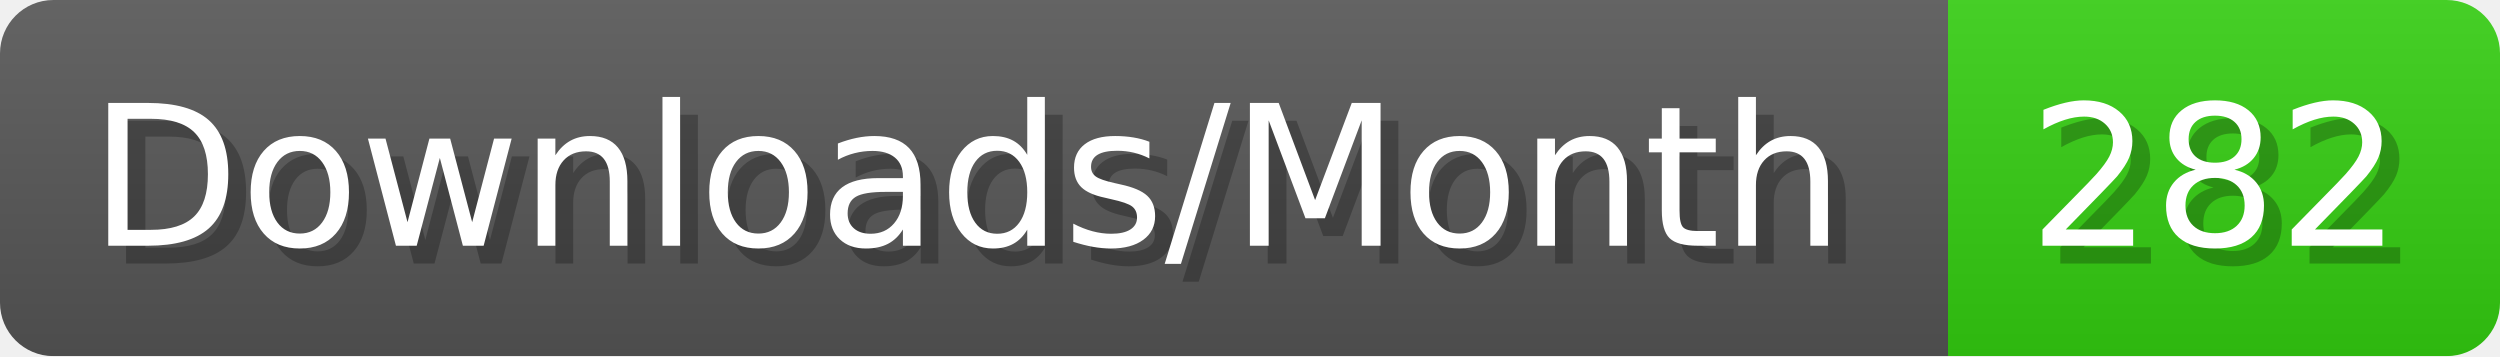
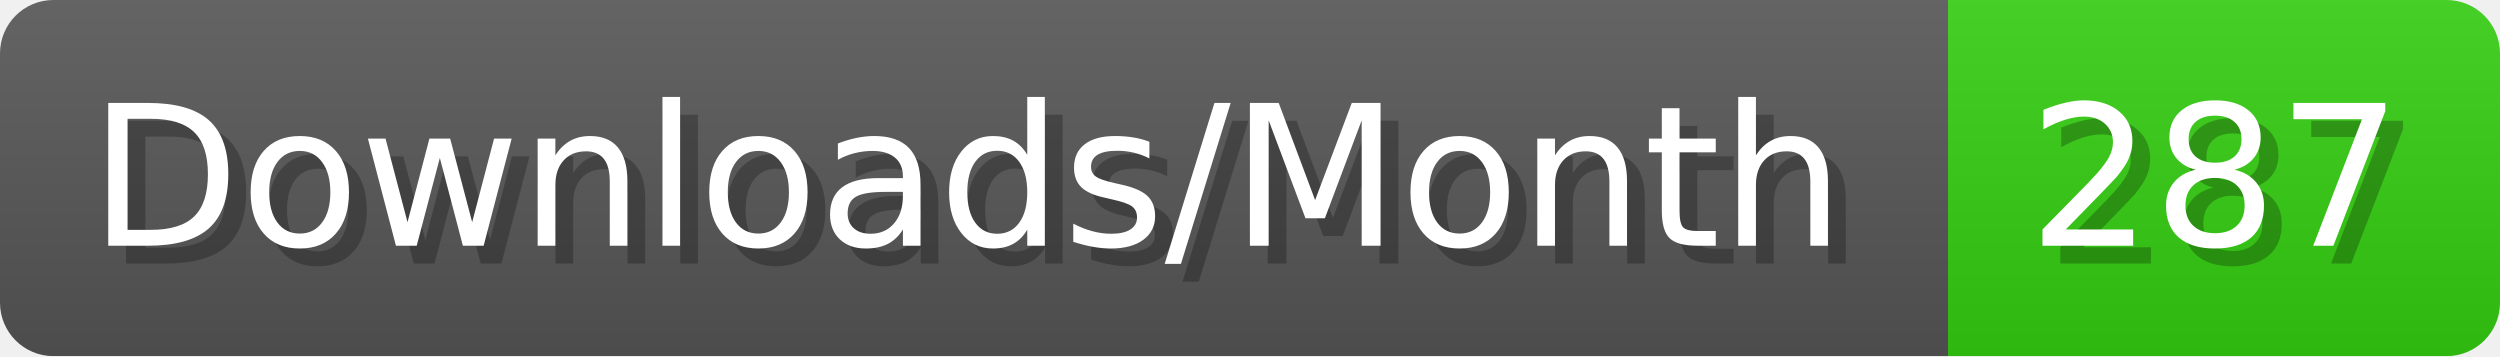
- <svg xmlns="http://www.w3.org/2000/svg" width="140.4" height="20" viewBox="0 0 1404 200" role="img" aria-label="Downloads/Month: 282">
+ <svg xmlns="http://www.w3.org/2000/svg" width="140.4" height="20" viewBox="0 0 1404 200" role="img" aria-label="Downloads/Month: 287">
  <linearGradient id="YlXUI" x2="0" y2="100%">
    <stop offset="0" stop-opacity=".1" stop-color="#EEE" />
    <stop offset="1" stop-opacity=".1" />
  </linearGradient>
  <mask id="JHhop">
    <rect width="1404" height="200" rx="30" fill="#FFF" />
  </mask>
  <g mask="url(#JHhop)">
    <rect width="1094" height="200" fill="#555" />
    <rect width="310" height="200" fill="#3C1" x="1094" />
    <rect width="1404" height="200" fill="url(#YlXUI)" />
  </g>
  <g aria-hidden="true" fill="#fff" text-anchor="start" font-family="Verdana,DejaVu Sans,sans-serif" font-size="110">
    <text x="60" y="148" textLength="994" fill="#000" opacity="0.25">Downloads/Month</text>
    <text x="50" y="138" textLength="994">Downloads/Month</text>
-     <text x="1149" y="148" textLength="210" fill="#000" opacity="0.25">282</text>
-     <text x="1139" y="138" textLength="210">282</text>
+     <text x="1149" y="148" textLength="210" fill="#000" opacity="0.25">287</text>
+     <text x="1139" y="138" textLength="210">287</text>
  </g>
</svg>
